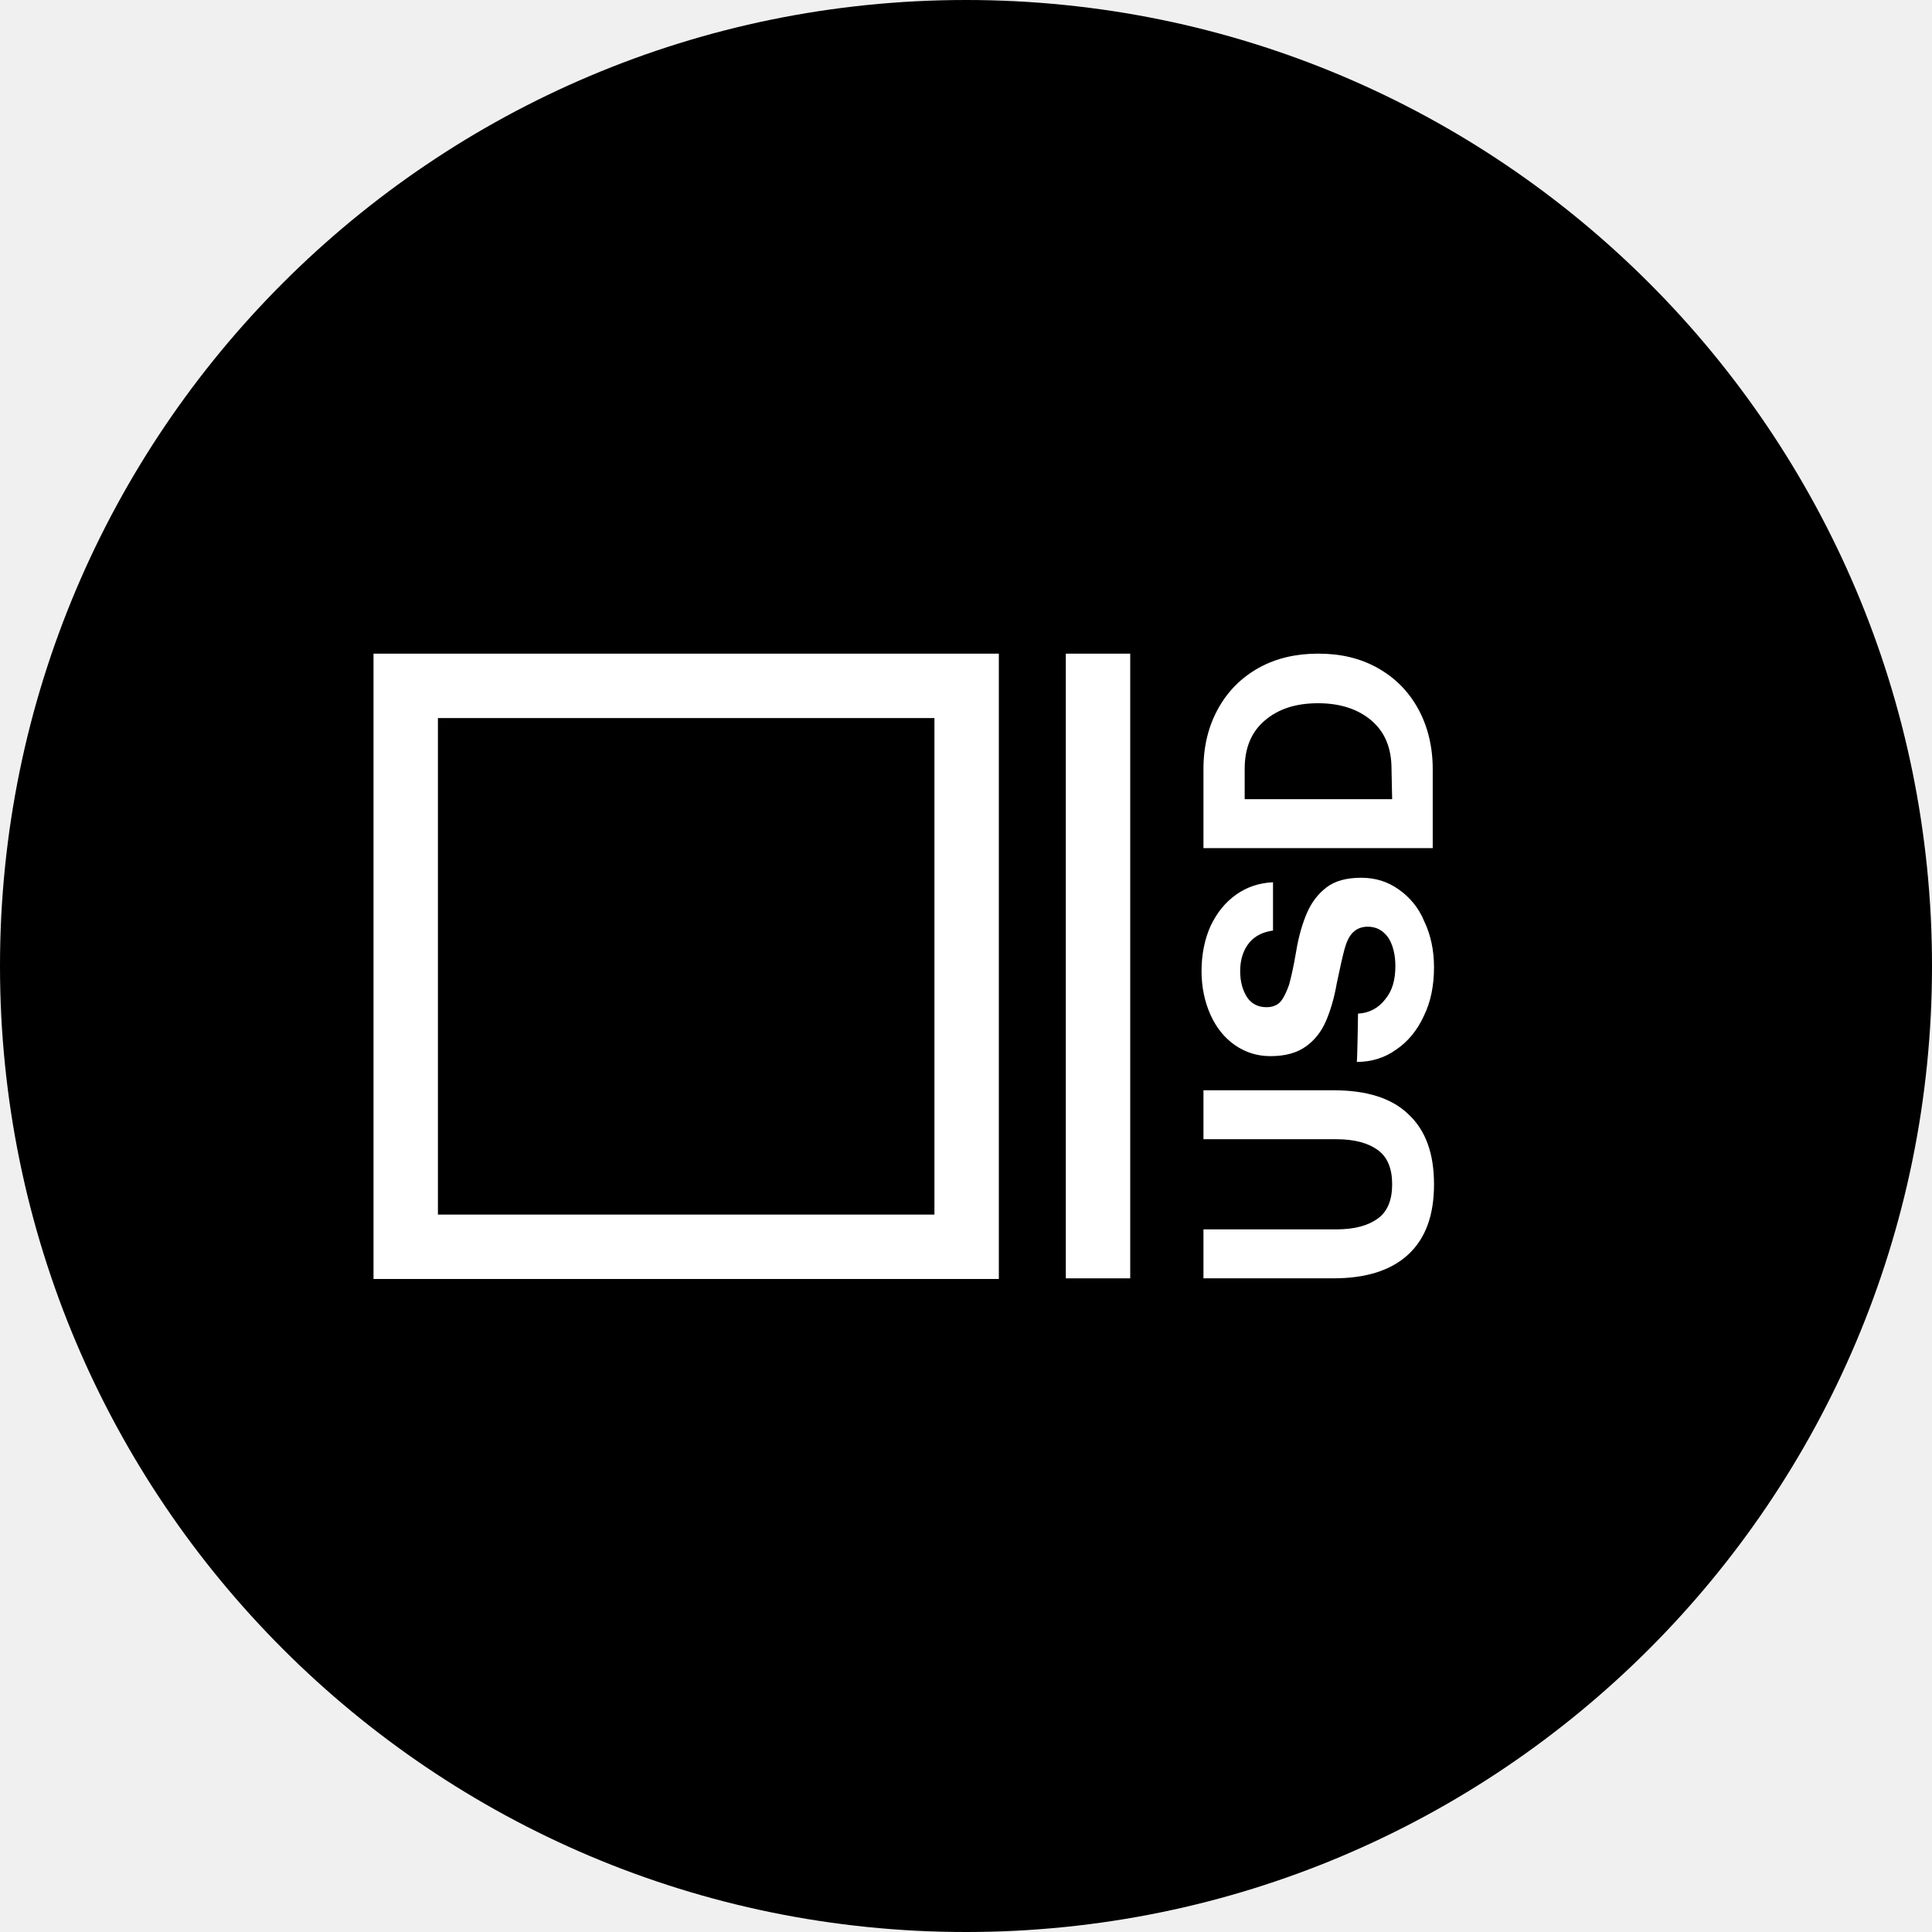
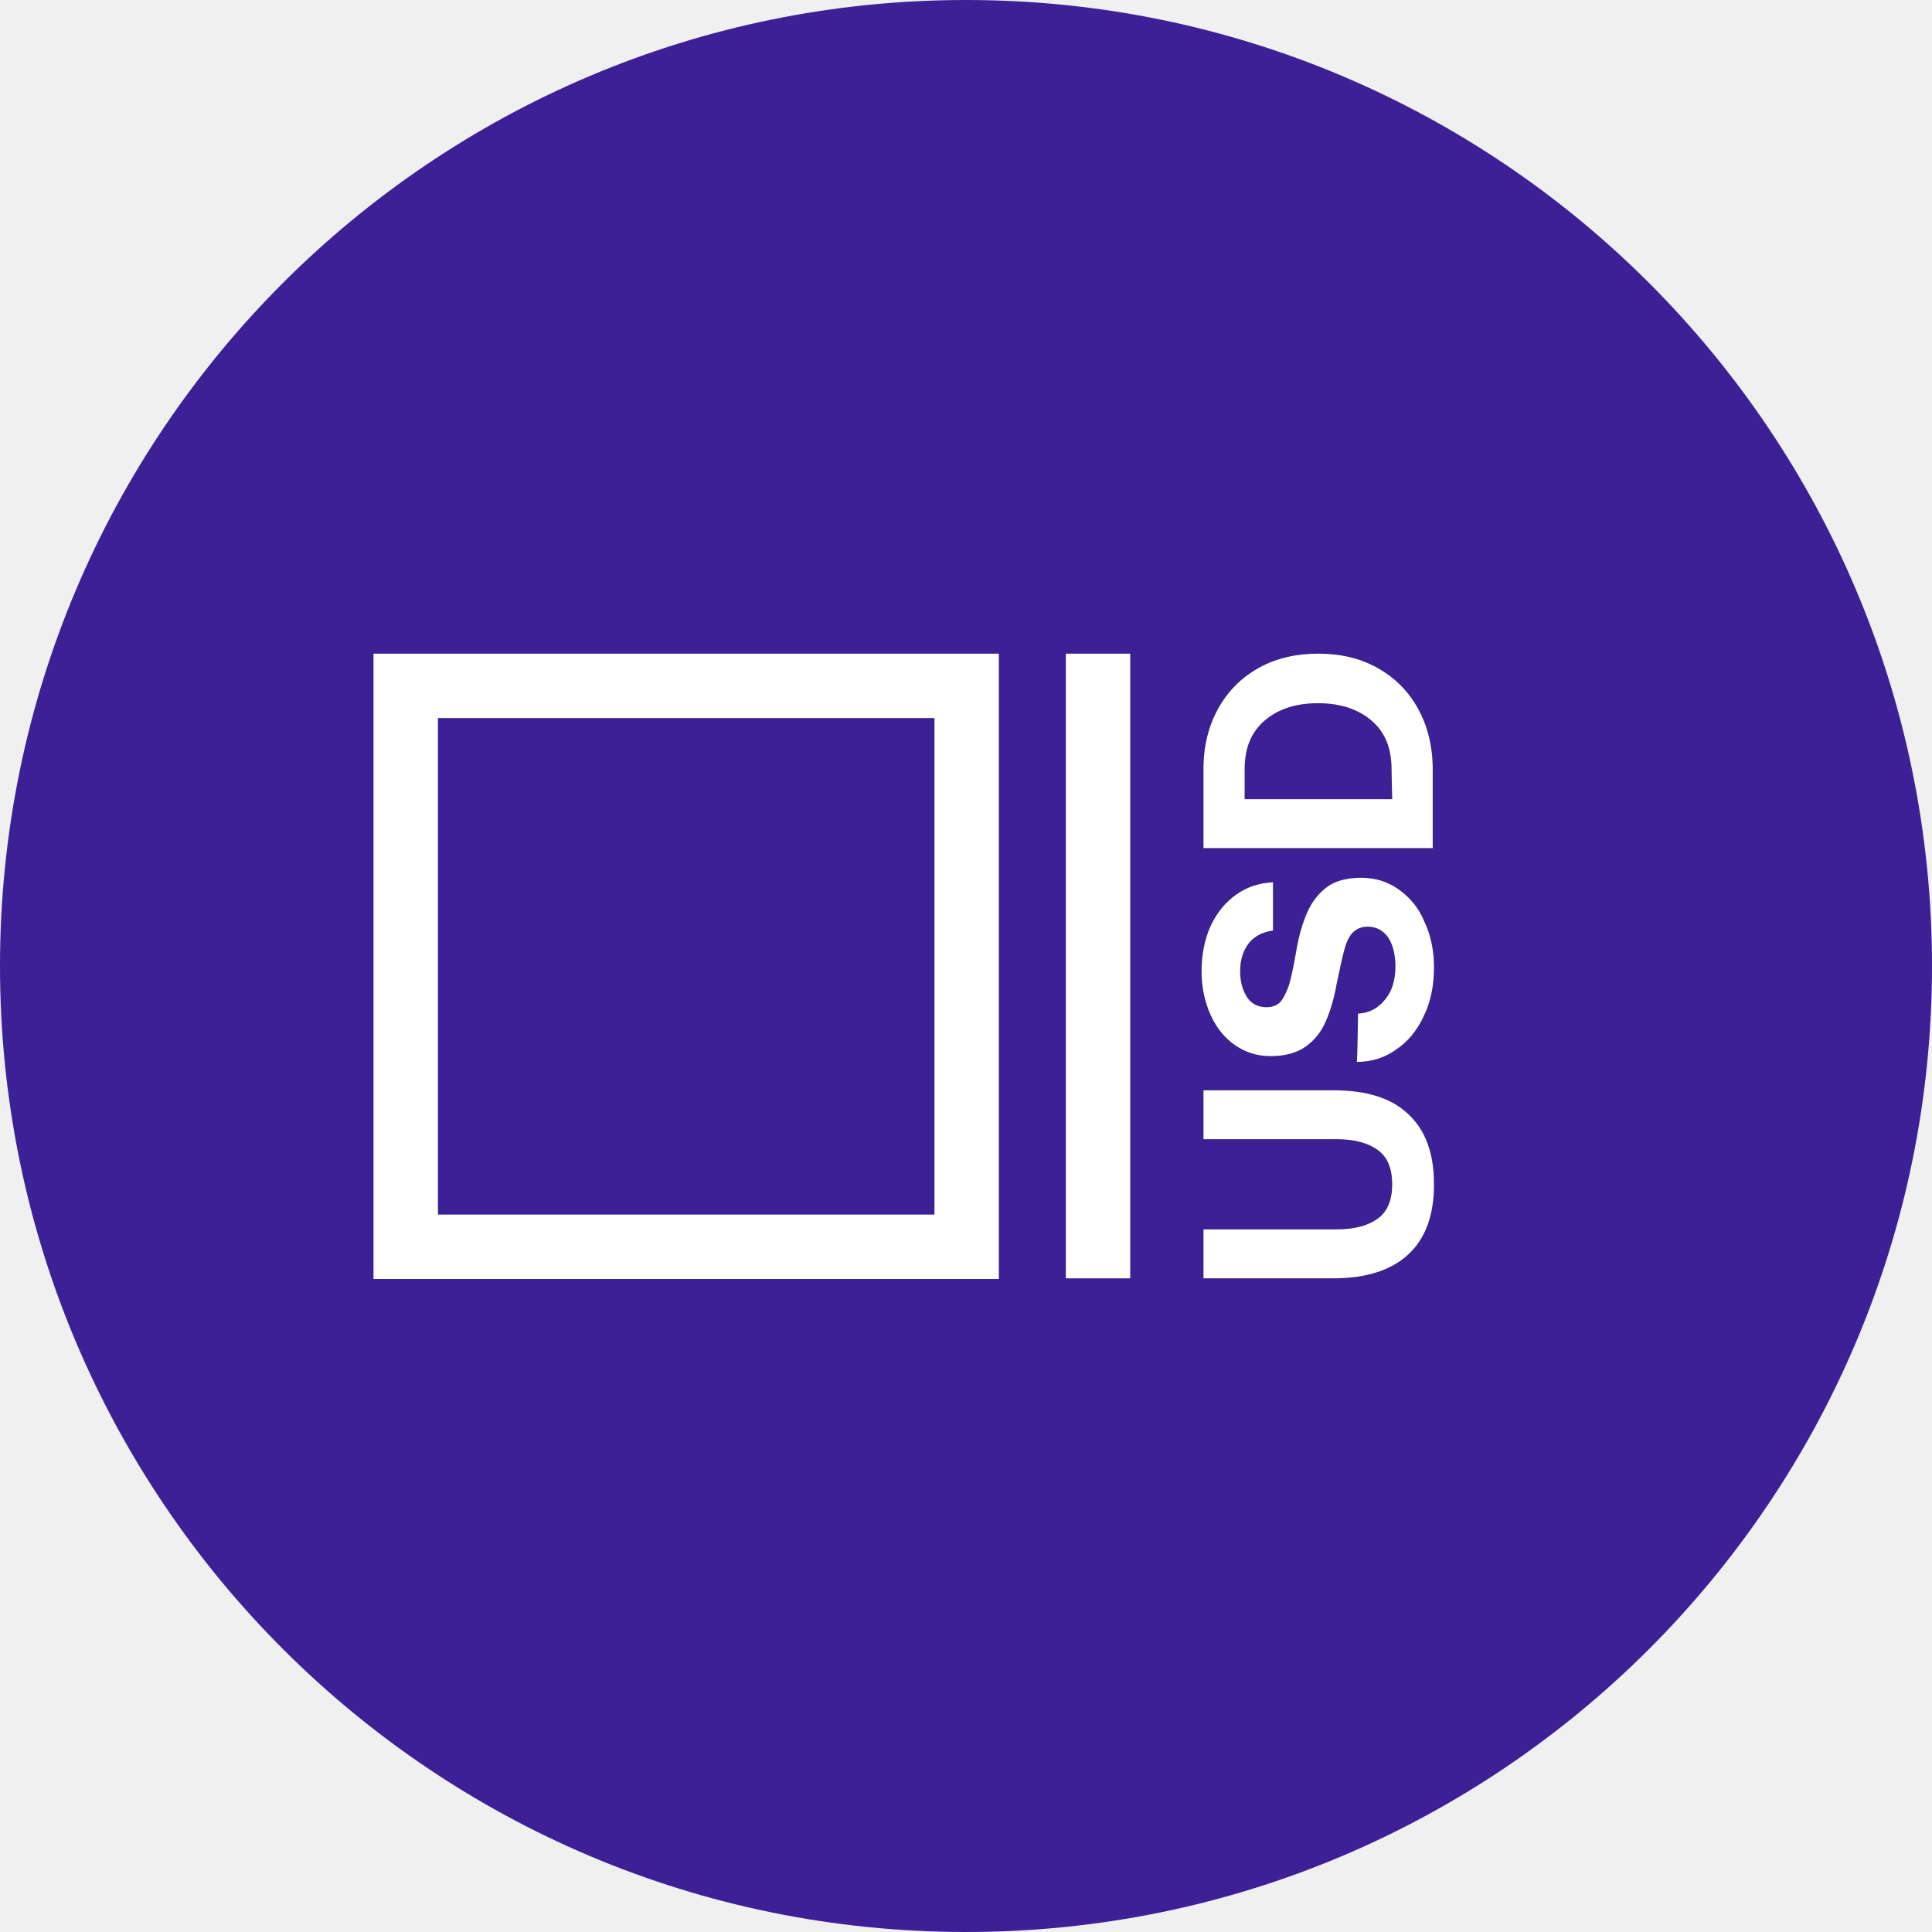
<svg xmlns="http://www.w3.org/2000/svg" version="1.1" id="USD" x="0px" y="0px" viewBox="-233 363 300 300" style="enable-background:new -233 363 300 300;" xml:space="preserve">
  <style type="text/css">
	.xst0{fill:#3D2096;}
	.xst1{fill:#FFFFFF;}
	.xst2{display:none;}
</style>
  <g id="Main">
    <g>
-       <circle class="hst0" cx="-83" cy="513" r="150" />
+       <circle class="xst0" cx="-83" cy="513" r="150" />
    </g>
    <g id="Logo">
      <g id="XMLID_1_">
        <polygon class="xst1" points="-57.5,464.5 -67.5,464.5 -67.5,561.5 -57.5,561.5    " />
      </g>
      <g id="XMLID_2_">
        <path class="xst1" d="M-87.9,474.5v77.1H-165v-77.1L-87.9,474.5 M-77.9,464.5H-175v97.1h97.1V464.5L-77.9,464.5z" />
      </g>
    </g>
  </g>
  <g id="Currency">
    <g id="USD_1_">
      <g transform="rotate(-90 189.035 14.062)">
        <g>
          <path id="a" d="M-350.8-221.1v20.6c0,2.9,0.6,5,1.7,6.5c1.1,1.5,2.9,2.2,5.3,2.2c2.4,0,4.2-0.7,5.3-2.2c1.1-1.5,1.7-3.6,1.7-6.5      v-20.6h7.6v20.2c0,5.1-1.2,9-3.7,11.6c-2.5,2.7-6.1,4-10.9,4c-4.8,0-8.4-1.3-10.9-4c-2.5-2.7-3.7-6.6-3.7-11.6v-20.2      C-358.5-221.1-350.8-221.1-350.8-221.1z M-317.3-197.1c0.1,1.8,0.9,3.2,2.2,4.2c1.3,1.1,3,1.6,5.2,1.6c1.8,0,3.3-0.4,4.4-1.1      c1.1-0.8,1.7-1.8,1.7-3.2c0-0.9-0.3-1.7-0.9-2.3c-0.6-0.6-1.5-1-2.6-1.3c-1.1-0.3-2.9-0.7-5.3-1.2c-2.3-0.4-4.3-1-5.9-1.7      c-1.6-0.7-2.9-1.7-3.9-3.1c-1-1.4-1.5-3.2-1.5-5.5c0-2.1,0.6-3.9,1.7-5.5c1.1-1.6,2.7-2.9,4.7-3.8c2-0.9,4.3-1.4,6.8-1.4      c2.6,0,5,0.5,7,1.4c2.1,1,3.7,2.3,4.9,4c1.2,1.7,1.8,3.6,1.9,5.7h-7.5c-0.2-1.5-0.8-2.8-1.9-3.7c-1.1-0.9-2.6-1.4-4.4-1.4      c-1.7,0-3,0.4-4.1,1.1c-1,0.7-1.5,1.7-1.5,3c0,0.9,0.3,1.7,0.9,2.2c0.6,0.5,1.5,0.9,2.6,1.3c1.1,0.3,2.8,0.7,5.2,1.1      c2.4,0.4,4.4,1,6,1.7c1.6,0.7,2.9,1.7,3.9,3c1,1.3,1.5,3.1,1.5,5.4c0,2.2-0.6,4.1-1.8,5.8c-1.2,1.7-2.8,3.1-5,4      c-2.1,1-4.5,1.5-7.1,1.5c-2.8,0-5.4-0.5-7.6-1.6c-2.2-1-4-2.5-5.2-4.3c-1.3-1.8-1.9-3.9-1.9-6.1      C-324.8-197.2-317.3-197.1-317.3-197.1z M-291.6-221.1h12.3c3.6,0,6.7,0.8,9.4,2.3c2.7,1.5,4.8,3.6,6.3,6.3      c1.5,2.7,2.2,5.8,2.2,9.2c0,3.5-0.7,6.5-2.2,9.2c-1.5,2.7-3.6,4.8-6.3,6.3c-2.7,1.5-5.9,2.3-9.4,2.3h-12.3V-221.1z       M-279.3-191.9c3.2,0,5.7-1,7.5-3.1c1.8-2.1,2.7-4.9,2.7-8.3c0-3.5-0.9-6.2-2.7-8.3c-1.8-2.1-4.3-3.1-7.5-3.1h-4.7v22.9      L-279.3-191.9L-279.3-191.9z" />
        </g>
        <g>
          <path id="a_1_" class="xst1" d="M-350.8-221.1v20.6c0,2.9,0.6,5,1.7,6.5c1.1,1.5,2.9,2.2,5.3,2.2c2.4,0,4.2-0.7,5.3-2.2      c1.1-1.5,1.7-3.6,1.7-6.5v-20.6h7.6v20.2c0,5.1-1.2,9-3.7,11.6c-2.5,2.7-6.1,4-10.9,4c-4.8,0-8.4-1.3-10.9-4      c-2.5-2.7-3.7-6.6-3.7-11.6v-20.2C-358.5-221.1-350.8-221.1-350.8-221.1z M-317.3-197.1c0.1,1.8,0.9,3.2,2.2,4.2      c1.3,1.1,3,1.6,5.2,1.6c1.8,0,3.3-0.4,4.4-1.1c1.1-0.8,1.7-1.8,1.7-3.2c0-0.9-0.3-1.7-0.9-2.3c-0.6-0.6-1.5-1-2.6-1.3      c-1.1-0.3-2.9-0.7-5.3-1.2c-2.3-0.4-4.3-1-5.9-1.7c-1.6-0.7-2.9-1.7-3.9-3.1c-1-1.4-1.5-3.2-1.5-5.5c0-2.1,0.6-3.9,1.7-5.5      c1.1-1.6,2.7-2.9,4.7-3.8c2-0.9,4.3-1.4,6.8-1.4c2.6,0,5,0.5,7,1.4c2.1,1,3.7,2.3,4.9,4c1.2,1.7,1.8,3.6,1.9,5.7h-7.5      c-0.2-1.5-0.8-2.8-1.9-3.7c-1.1-0.9-2.6-1.4-4.4-1.4c-1.7,0-3,0.4-4.1,1.1c-1,0.7-1.5,1.7-1.5,3c0,0.9,0.3,1.7,0.9,2.2      c0.6,0.5,1.5,0.9,2.6,1.3c1.1,0.3,2.8,0.7,5.2,1.1c2.4,0.4,4.4,1,6,1.7c1.6,0.7,2.9,1.7,3.9,3c1,1.3,1.5,3.1,1.5,5.4      c0,2.2-0.6,4.1-1.8,5.8c-1.2,1.7-2.8,3.1-5,4c-2.1,1-4.5,1.5-7.1,1.5c-2.8,0-5.4-0.5-7.6-1.6c-2.2-1-4-2.5-5.2-4.3      c-1.3-1.8-1.9-3.9-1.9-6.1C-324.8-197.2-317.3-197.1-317.3-197.1z M-291.6-221.1h12.3c3.6,0,6.7,0.8,9.4,2.3      c2.7,1.5,4.8,3.6,6.3,6.3c1.5,2.7,2.2,5.8,2.2,9.2c0,3.5-0.7,6.5-2.2,9.2c-1.5,2.7-3.6,4.8-6.3,6.3c-2.7,1.5-5.9,2.3-9.4,2.3      h-12.3V-221.1z M-279.3-191.9c3.2,0,5.7-1,7.5-3.1c1.8-2.1,2.7-4.9,2.7-8.3c0-3.5-0.9-6.2-2.7-8.3c-1.8-2.1-4.3-3.1-7.5-3.1      h-4.7v22.9L-279.3-191.9L-279.3-191.9z" />
        </g>
      </g>
    </g>
  </g>
</svg>
